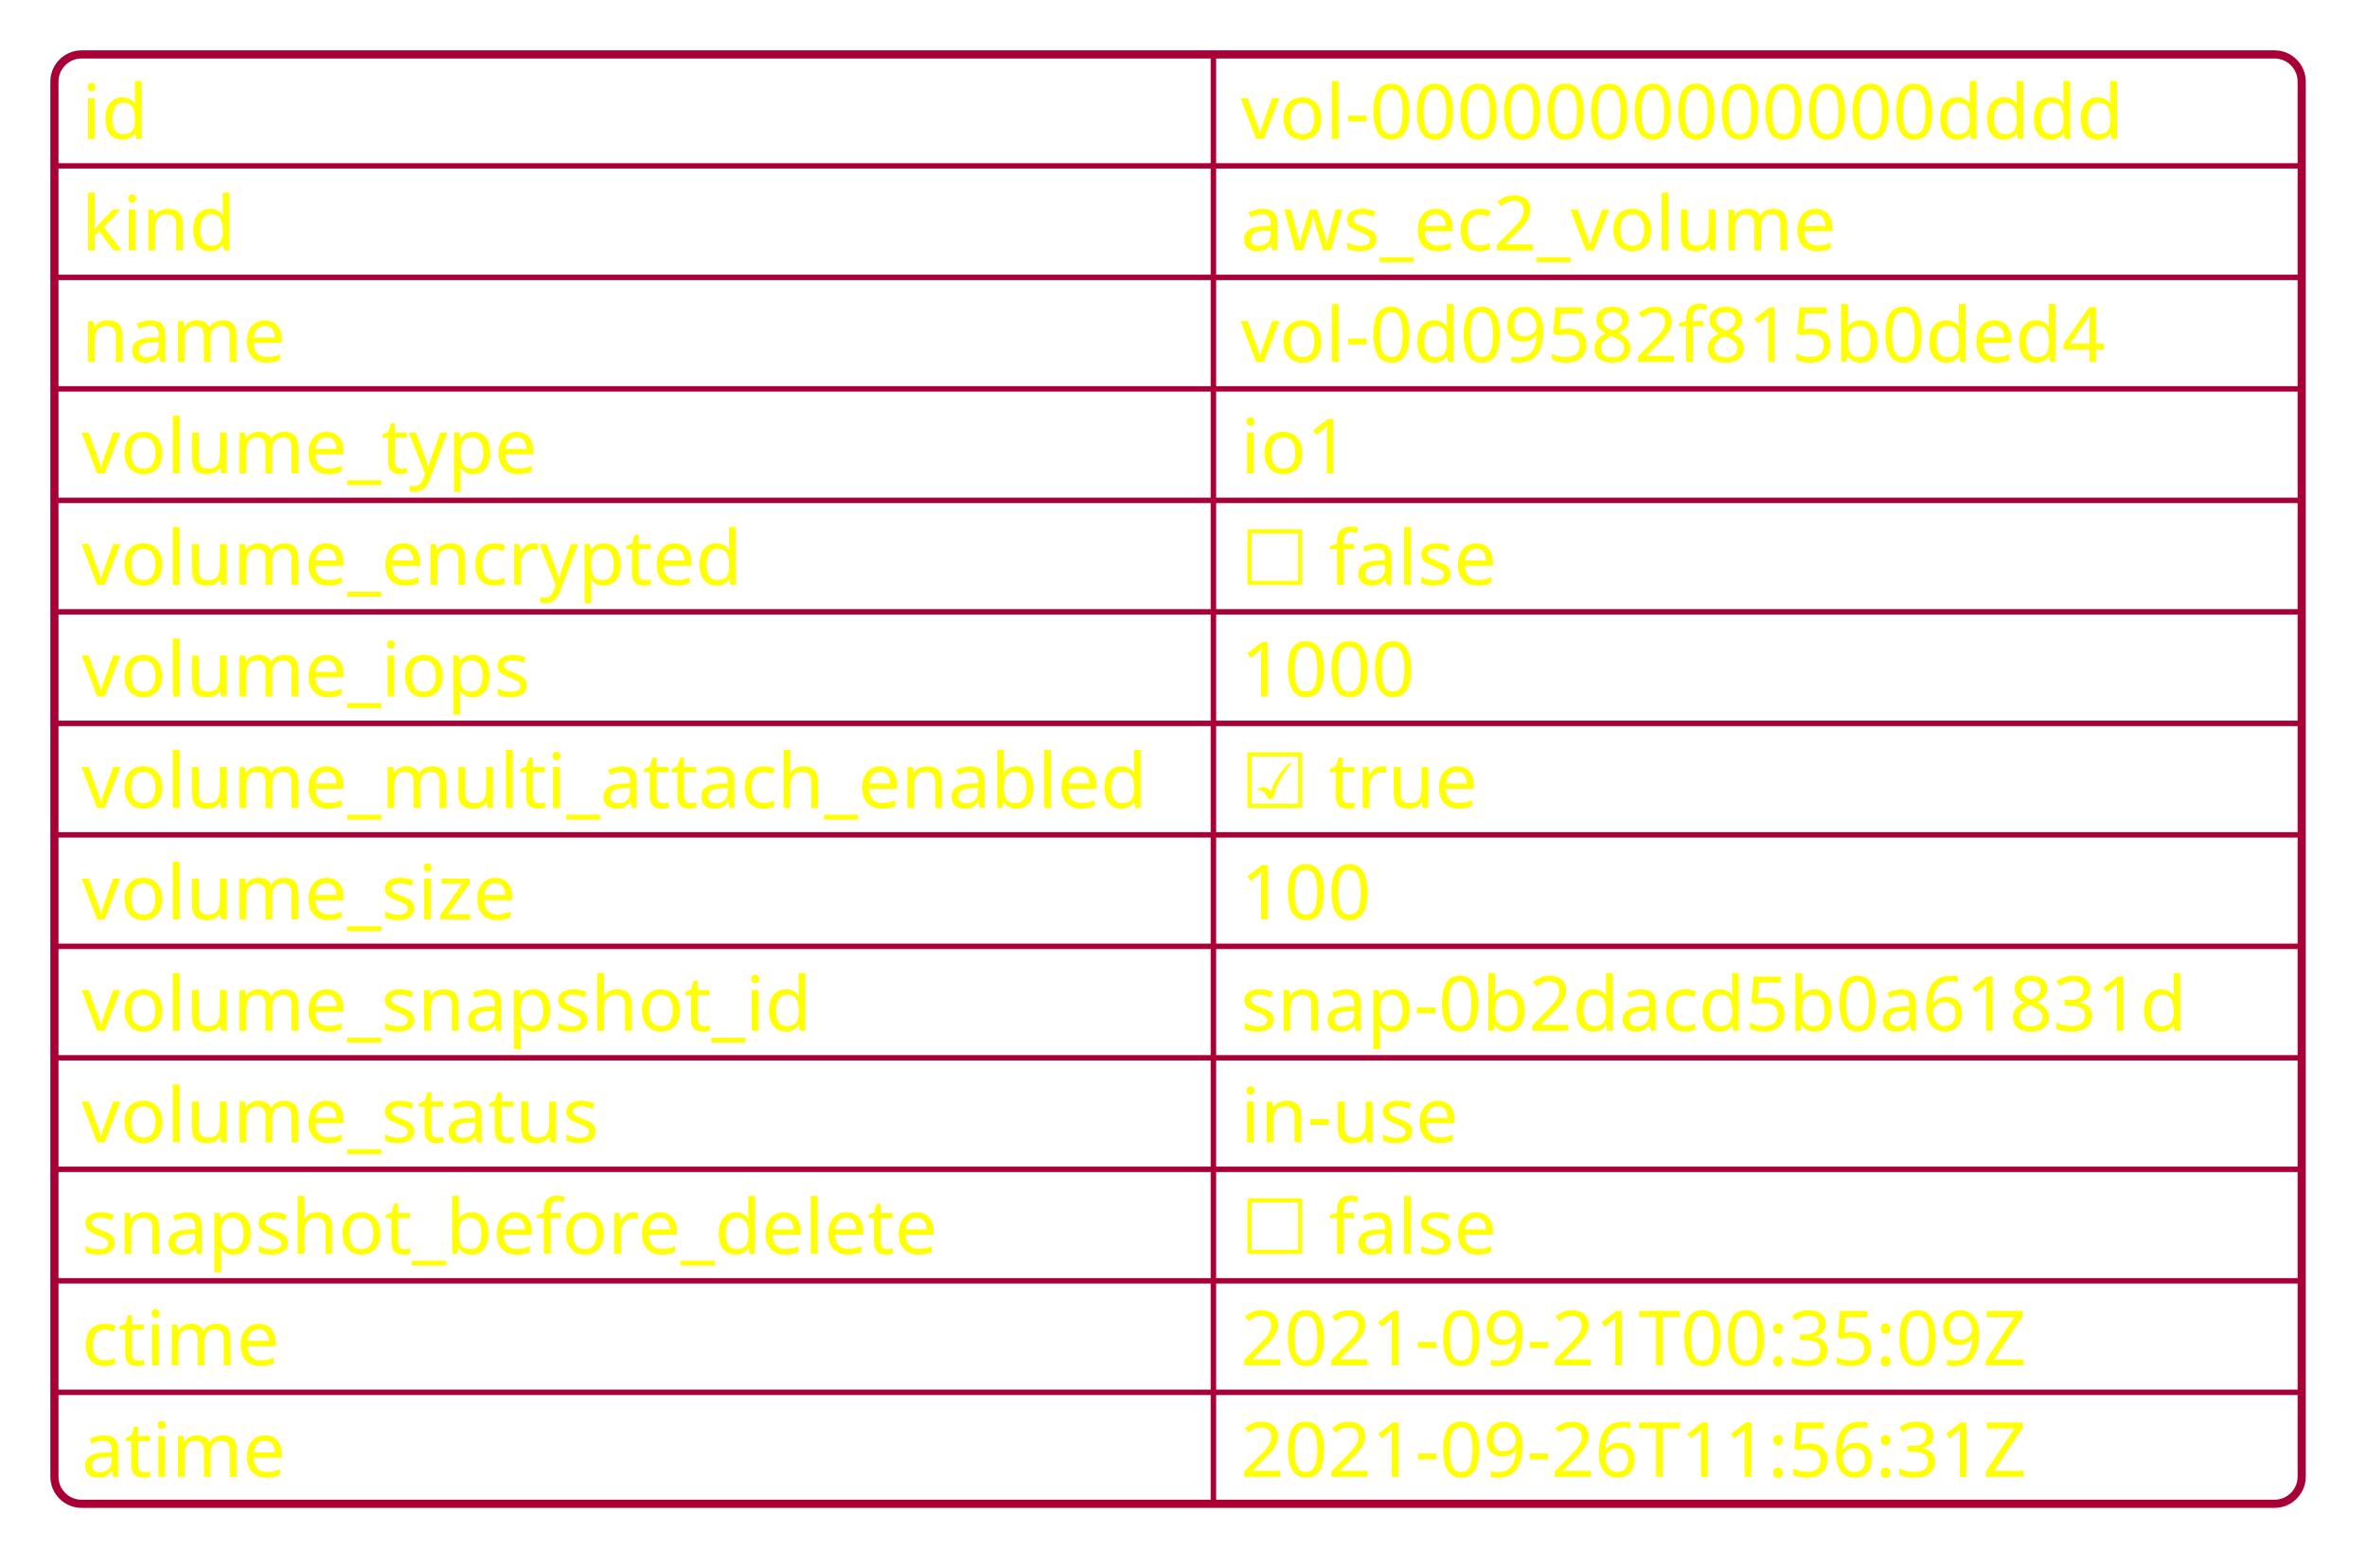
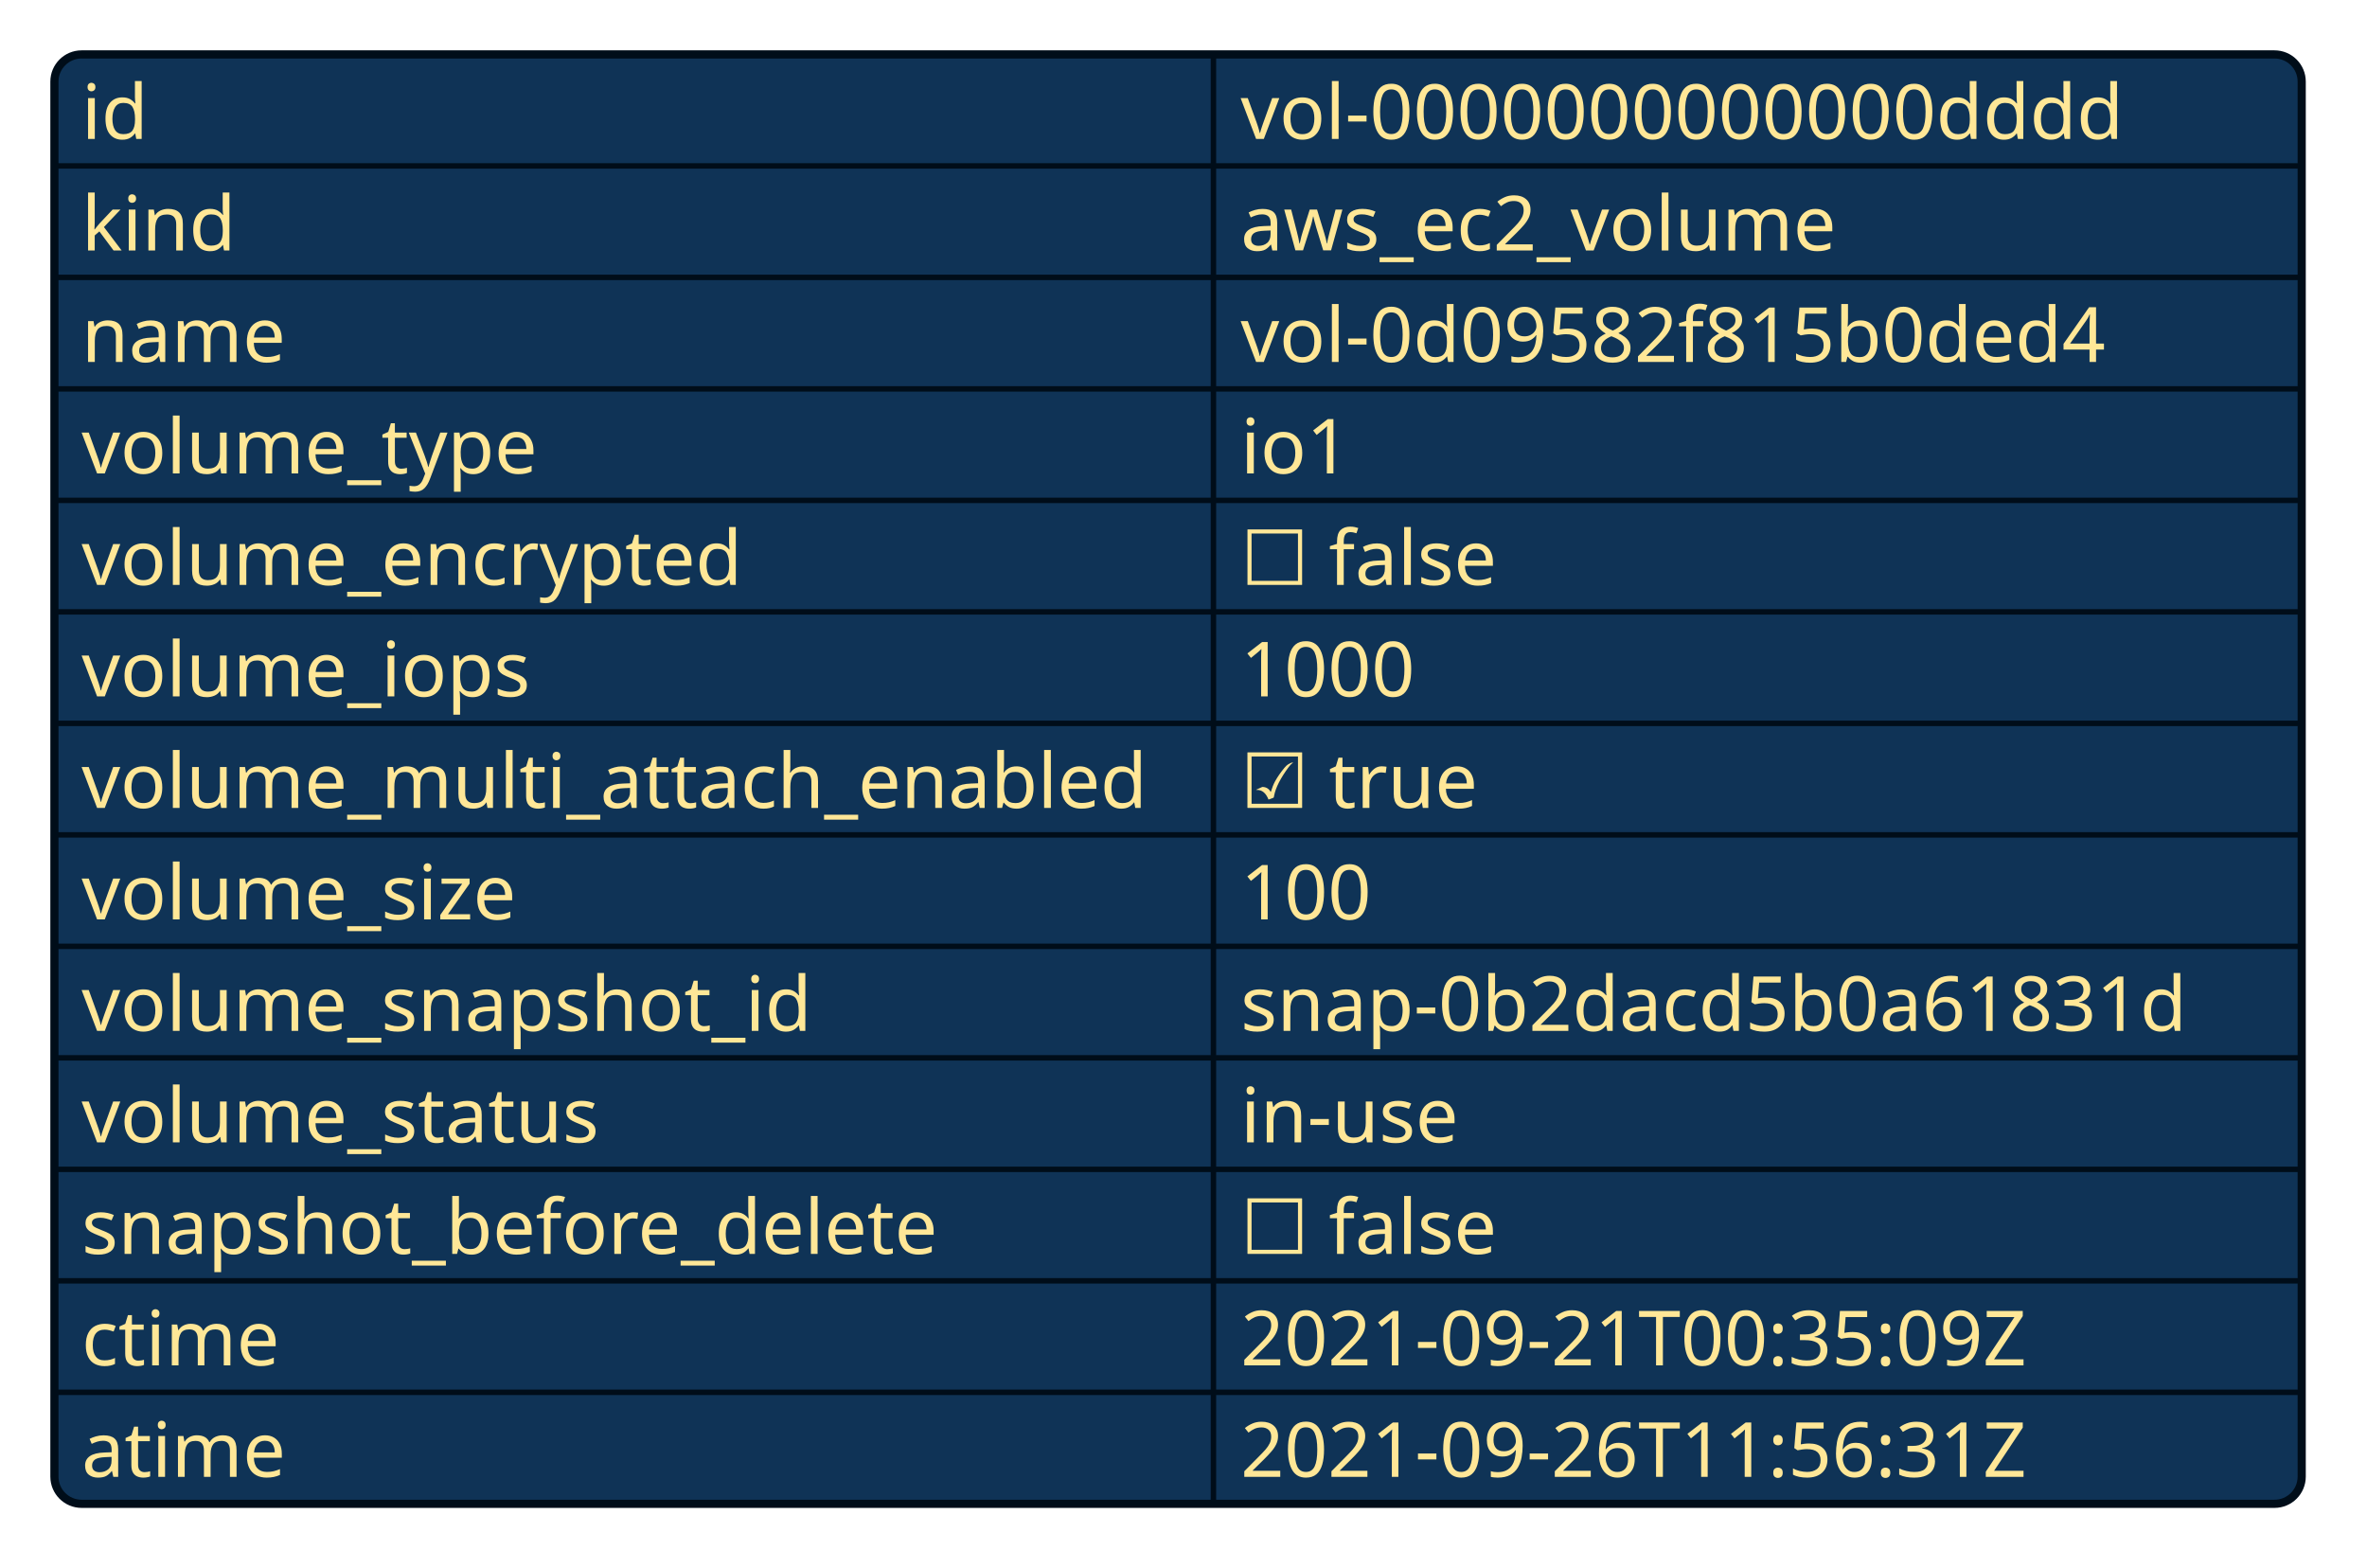
- <svg xmlns="http://www.w3.org/2000/svg" width="870" height="576" contentScriptType="application/ecmascript" contentStyleType="text/css" style="width:870px;height:576px;background:#00000000" preserveAspectRatio="none" version="1.1" viewBox="0 0 870 576" zoomAndPan="magnify">
-   <g>
-     <rect style="stroke:#00000000;stroke-width:3;fill:none" width="826" height="532.695" x="20" y="20" rx="10" ry="10" />
-     <text x="30" y="51.07" fill="#FF0" font-family="sans-serif" font-size="28" lengthAdjust="spacing" textLength="26">id</text>
-     <text x="456" y="51.07" fill="#FF0" font-family="sans-serif" font-size="28" lengthAdjust="spacing" textLength="362">vol-0000000000000dddd</text>
-     <line style="stroke:#a80036;stroke-width:2" x1="446" x2="446" y1="20" y2="60.977" />
-     <line style="stroke:#a80036;stroke-width:2" x1="20" x2="846" y1="60.977" y2="60.977" />
-     <text x="30" y="92.047" fill="#FF0" font-family="sans-serif" font-size="28" lengthAdjust="spacing" textLength="60">kind</text>
-     <text x="456" y="92.047" fill="#FF0" font-family="sans-serif" font-size="28" lengthAdjust="spacing" textLength="228">aws_ec2_volume</text>
-     <line style="stroke:#a80036;stroke-width:2" x1="446" x2="446" y1="60.977" y2="101.953" />
-     <line style="stroke:#a80036;stroke-width:2" x1="20" x2="846" y1="101.953" y2="101.953" />
-     <text x="30" y="133.023" fill="#FF0" font-family="sans-serif" font-size="28" lengthAdjust="spacing" textLength="76">name</text>
-     <text x="456" y="133.023" fill="#FF0" font-family="sans-serif" font-size="28" lengthAdjust="spacing" textLength="352">vol-0d09582f815b0ded4</text>
-     <line style="stroke:#a80036;stroke-width:2" x1="446" x2="446" y1="101.953" y2="142.93" />
-     <line style="stroke:#a80036;stroke-width:2" x1="20" x2="846" y1="142.93" y2="142.93" />
-     <text x="30" y="174" fill="#FF0" font-family="sans-serif" font-size="28" lengthAdjust="spacing" textLength="172">volume_type</text>
-     <text x="456" y="174" fill="#FF0" font-family="sans-serif" font-size="28" lengthAdjust="spacing" textLength="44">io1</text>
-     <line style="stroke:#a80036;stroke-width:2" x1="446" x2="446" y1="142.93" y2="183.906" />
-     <line style="stroke:#a80036;stroke-width:2" x1="20" x2="846" y1="183.906" y2="183.906" />
-     <text x="30" y="214.977" fill="#FF0" font-family="sans-serif" font-size="28" lengthAdjust="spacing" textLength="250">volume_encrypted</text>
-     <text x="456" y="214.977" fill="#FF0" font-family="sans-serif" font-size="28" lengthAdjust="spacing" textLength="96">☐ false</text>
-     <line style="stroke:#a80036;stroke-width:2" x1="446" x2="446" y1="183.906" y2="224.883" />
-     <line style="stroke:#a80036;stroke-width:2" x1="20" x2="846" y1="224.883" y2="224.883" />
-     <text x="30" y="255.953" fill="#FF0" font-family="sans-serif" font-size="28" lengthAdjust="spacing" textLength="172">volume_iops</text>
-     <text x="456" y="255.953" fill="#FF0" font-family="sans-serif" font-size="28" lengthAdjust="spacing" textLength="72">1000</text>
-     <line style="stroke:#a80036;stroke-width:2" x1="446" x2="446" y1="224.883" y2="265.859" />
-     <line style="stroke:#a80036;stroke-width:2" x1="20" x2="846" y1="265.859" y2="265.859" />
-     <text x="30" y="296.93" fill="#FF0" font-family="sans-serif" font-size="28" lengthAdjust="spacing" textLength="406">volume_multi_attach_enabled</text>
-     <text x="456" y="296.93" fill="#FF0" font-family="sans-serif" font-size="28" lengthAdjust="spacing" textLength="88">☑ true</text>
-     <line style="stroke:#a80036;stroke-width:2" x1="446" x2="446" y1="265.859" y2="306.836" />
-     <line style="stroke:#a80036;stroke-width:2" x1="20" x2="846" y1="306.836" y2="306.836" />
-     <text x="30" y="337.906" fill="#FF0" font-family="sans-serif" font-size="28" lengthAdjust="spacing" textLength="168">volume_size</text>
-     <text x="456" y="337.906" fill="#FF0" font-family="sans-serif" font-size="28" lengthAdjust="spacing" textLength="54">100</text>
-     <line style="stroke:#a80036;stroke-width:2" x1="446" x2="446" y1="306.836" y2="347.813" />
-     <line style="stroke:#a80036;stroke-width:2" x1="20" x2="846" y1="347.813" y2="347.813" />
-     <text x="30" y="378.883" fill="#FF0" font-family="sans-serif" font-size="28" lengthAdjust="spacing" textLength="280">volume_snapshot_id</text>
-     <text x="456" y="378.883" fill="#FF0" font-family="sans-serif" font-size="28" lengthAdjust="spacing" textLength="380">snap-0b2dacd5b0a61831d</text>
-     <line style="stroke:#a80036;stroke-width:2" x1="446" x2="446" y1="347.813" y2="388.789" />
-     <line style="stroke:#a80036;stroke-width:2" x1="20" x2="846" y1="388.789" y2="388.789" />
-     <text x="30" y="419.859" fill="#FF0" font-family="sans-serif" font-size="28" lengthAdjust="spacing" textLength="196">volume_status</text>
-     <text x="456" y="419.859" fill="#FF0" font-family="sans-serif" font-size="28" lengthAdjust="spacing" textLength="90">in-use</text>
-     <line style="stroke:#a80036;stroke-width:2" x1="446" x2="446" y1="388.789" y2="429.766" />
-     <line style="stroke:#a80036;stroke-width:2" x1="20" x2="846" y1="429.766" y2="429.766" />
-     <text x="30" y="460.836" fill="#FF0" font-family="sans-serif" font-size="28" lengthAdjust="spacing" textLength="328">snapshot_before_delete</text>
-     <text x="456" y="460.836" fill="#FF0" font-family="sans-serif" font-size="28" lengthAdjust="spacing" textLength="96">☐ false</text>
-     <line style="stroke:#a80036;stroke-width:2" x1="446" x2="446" y1="429.766" y2="470.742" />
-     <line style="stroke:#a80036;stroke-width:2" x1="20" x2="846" y1="470.742" y2="470.742" />
-     <text x="30" y="501.813" fill="#FF0" font-family="sans-serif" font-size="28" lengthAdjust="spacing" textLength="74">ctime</text>
-     <text x="456" y="501.813" fill="#FF0" font-family="sans-serif" font-size="28" lengthAdjust="spacing" textLength="334">2021-09-21T00:35:09Z</text>
-     <line style="stroke:#a80036;stroke-width:2" x1="446" x2="446" y1="470.742" y2="511.719" />
-     <line style="stroke:#a80036;stroke-width:2" x1="20" x2="846" y1="511.719" y2="511.719" />
-     <text x="30" y="542.789" fill="#FF0" font-family="sans-serif" font-size="28" lengthAdjust="spacing" textLength="76">atime</text>
-     <text x="456" y="542.789" fill="#FF0" font-family="sans-serif" font-size="28" lengthAdjust="spacing" textLength="334">2021-09-26T11:56:31Z</text>
-     <line style="stroke:#a80036;stroke-width:2" x1="446" x2="446" y1="511.719" y2="552.695" />
-     <rect style="stroke:#a80036;stroke-width:3" width="826" height="532.695" x="20" y="20" fill="none" rx="10" ry="10" />
-   </g>
+ <svg xmlns="http://www.w3.org/2000/svg" viewBox="0 0 870 576">
+   <rect x="20" y="20" width="826" height="532.7" rx="10" ry="10" fill="#0f3356" />
+   <text x="30" y="51.07" fill="#ffe797" font-family="sans-serif" font-size="28" textLength="26">id</text>
+   <text x="456" y="51.07" fill="#ffe797" font-family="sans-serif" font-size="28" textLength="362">vol-0000000000000dddd</text>
+   <line x1="446" x2="446" y1="20" y2="60.977" stroke="#000d19" stroke-width="2" />
+   <line x1="20" x2="846" y1="60.977" y2="60.977" stroke="#000d19" stroke-width="2" />
+   <text x="30" y="92.047" fill="#ffe797" font-family="sans-serif" font-size="28" textLength="60">kind</text>
+   <text x="456" y="92.047" fill="#ffe797" font-family="sans-serif" font-size="28" textLength="228">aws_ec2_volume</text>
+   <line x1="446" x2="446" y1="60.977" y2="101.95" stroke="#000d19" stroke-width="2" />
+   <line x1="20" x2="846" y1="101.95" y2="101.95" stroke="#000d19" stroke-width="2" />
+   <text x="30" y="133.023" fill="#ffe797" font-family="sans-serif" font-size="28" textLength="76">name</text>
+   <text x="456" y="133.023" fill="#ffe797" font-family="sans-serif" font-size="28" textLength="352">vol-0d09582f815b0ded4</text>
+   <line x1="446" x2="446" y1="101.95" y2="142.93" stroke="#000d19" stroke-width="2" />
+   <line x1="20" x2="846" y1="142.93" y2="142.93" stroke="#000d19" stroke-width="2" />
+   <text x="30" y="174" fill="#ffe797" font-family="sans-serif" font-size="28" textLength="172">volume_type</text>
+   <text x="456" y="174" fill="#ffe797" font-family="sans-serif" font-size="28" textLength="44">io1</text>
+   <line x1="446" x2="446" y1="142.93" y2="183.91" stroke="#000d19" stroke-width="2" />
+   <line x1="20" x2="846" y1="183.91" y2="183.91" stroke="#000d19" stroke-width="2" />
+   <text x="30" y="214.977" fill="#ffe797" font-family="sans-serif" font-size="28" textLength="250">volume_encrypted</text>
+   <text x="456" y="214.977" fill="#ffe797" font-family="sans-serif" font-size="28" textLength="96">☐ false</text>
+   <line x1="446" x2="446" y1="183.91" y2="224.88" stroke="#000d19" stroke-width="2" />
+   <line x1="20" x2="846" y1="224.88" y2="224.88" stroke="#000d19" stroke-width="2" />
+   <text x="30" y="255.953" fill="#ffe797" font-family="sans-serif" font-size="28" textLength="172">volume_iops</text>
+   <text x="456" y="255.953" fill="#ffe797" font-family="sans-serif" font-size="28" textLength="72">1000</text>
+   <line x1="446" x2="446" y1="224.88" y2="265.86" stroke="#000d19" stroke-width="2" />
+   <line x1="20" x2="846" y1="265.86" y2="265.86" stroke="#000d19" stroke-width="2" />
+   <text x="30" y="296.93" fill="#ffe797" font-family="sans-serif" font-size="28" textLength="406">volume_multi_attach_enabled</text>
+   <text x="456" y="296.93" fill="#ffe797" font-family="sans-serif" font-size="28" textLength="88">☑ true</text>
+   <line x1="446" x2="446" y1="265.86" y2="306.84" stroke="#000d19" stroke-width="2" />
+   <line x1="20" x2="846" y1="306.84" y2="306.84" stroke="#000d19" stroke-width="2" />
+   <text x="30" y="337.906" fill="#ffe797" font-family="sans-serif" font-size="28" textLength="168">volume_size</text>
+   <text x="456" y="337.906" fill="#ffe797" font-family="sans-serif" font-size="28" textLength="54">100</text>
+   <line x1="446" x2="446" y1="306.84" y2="347.81" stroke="#000d19" stroke-width="2" />
+   <line x1="20" x2="846" y1="347.81" y2="347.81" stroke="#000d19" stroke-width="2" />
+   <text x="30" y="378.883" fill="#ffe797" font-family="sans-serif" font-size="28" textLength="280">volume_snapshot_id</text>
+   <text x="456" y="378.883" fill="#ffe797" font-family="sans-serif" font-size="28" textLength="380">snap-0b2dacd5b0a61831d</text>
+   <line x1="446" x2="446" y1="347.81" y2="388.79" stroke="#000d19" stroke-width="2" />
+   <line x1="20" x2="846" y1="388.79" y2="388.79" stroke="#000d19" stroke-width="2" />
+   <text x="30" y="419.859" fill="#ffe797" font-family="sans-serif" font-size="28" textLength="196">volume_status</text>
+   <text x="456" y="419.859" fill="#ffe797" font-family="sans-serif" font-size="28" textLength="90">in-use</text>
+   <line x1="446" x2="446" y1="388.79" y2="429.77" stroke="#000d19" stroke-width="2" />
+   <line x1="20" x2="846" y1="429.77" y2="429.77" stroke="#000d19" stroke-width="2" />
+   <text x="30" y="460.836" fill="#ffe797" font-family="sans-serif" font-size="28" textLength="328">snapshot_before_delete</text>
+   <text x="456" y="460.836" fill="#ffe797" font-family="sans-serif" font-size="28" textLength="96">☐ false</text>
+   <line x1="446" x2="446" y1="429.77" y2="470.74" stroke="#000d19" stroke-width="2" />
+   <line x1="20" x2="846" y1="470.74" y2="470.74" stroke="#000d19" stroke-width="2" />
+   <text x="30" y="501.813" fill="#ffe797" font-family="sans-serif" font-size="28" textLength="74">ctime</text>
+   <text x="456" y="501.813" fill="#ffe797" font-family="sans-serif" font-size="28" textLength="334">2021-09-21T00:35:09Z</text>
+   <line x1="446" x2="446" y1="470.74" y2="511.72" stroke="#000d19" stroke-width="2" />
+   <line x1="20" x2="846" y1="511.72" y2="511.72" stroke="#000d19" stroke-width="2" />
+   <text x="30" y="542.789" fill="#ffe797" font-family="sans-serif" font-size="28" textLength="76">atime</text>
+   <text x="456" y="542.789" fill="#ffe797" font-family="sans-serif" font-size="28" textLength="334">2021-09-26T11:56:31Z</text>
+   <line x1="446" x2="446" y1="511.72" y2="552.7" stroke="#000d19" stroke-width="2" />
+   <rect x="20" y="20" width="826" height="532.7" rx="10" ry="10" fill="none" stroke="#000d19" stroke-width="3" />
</svg>
